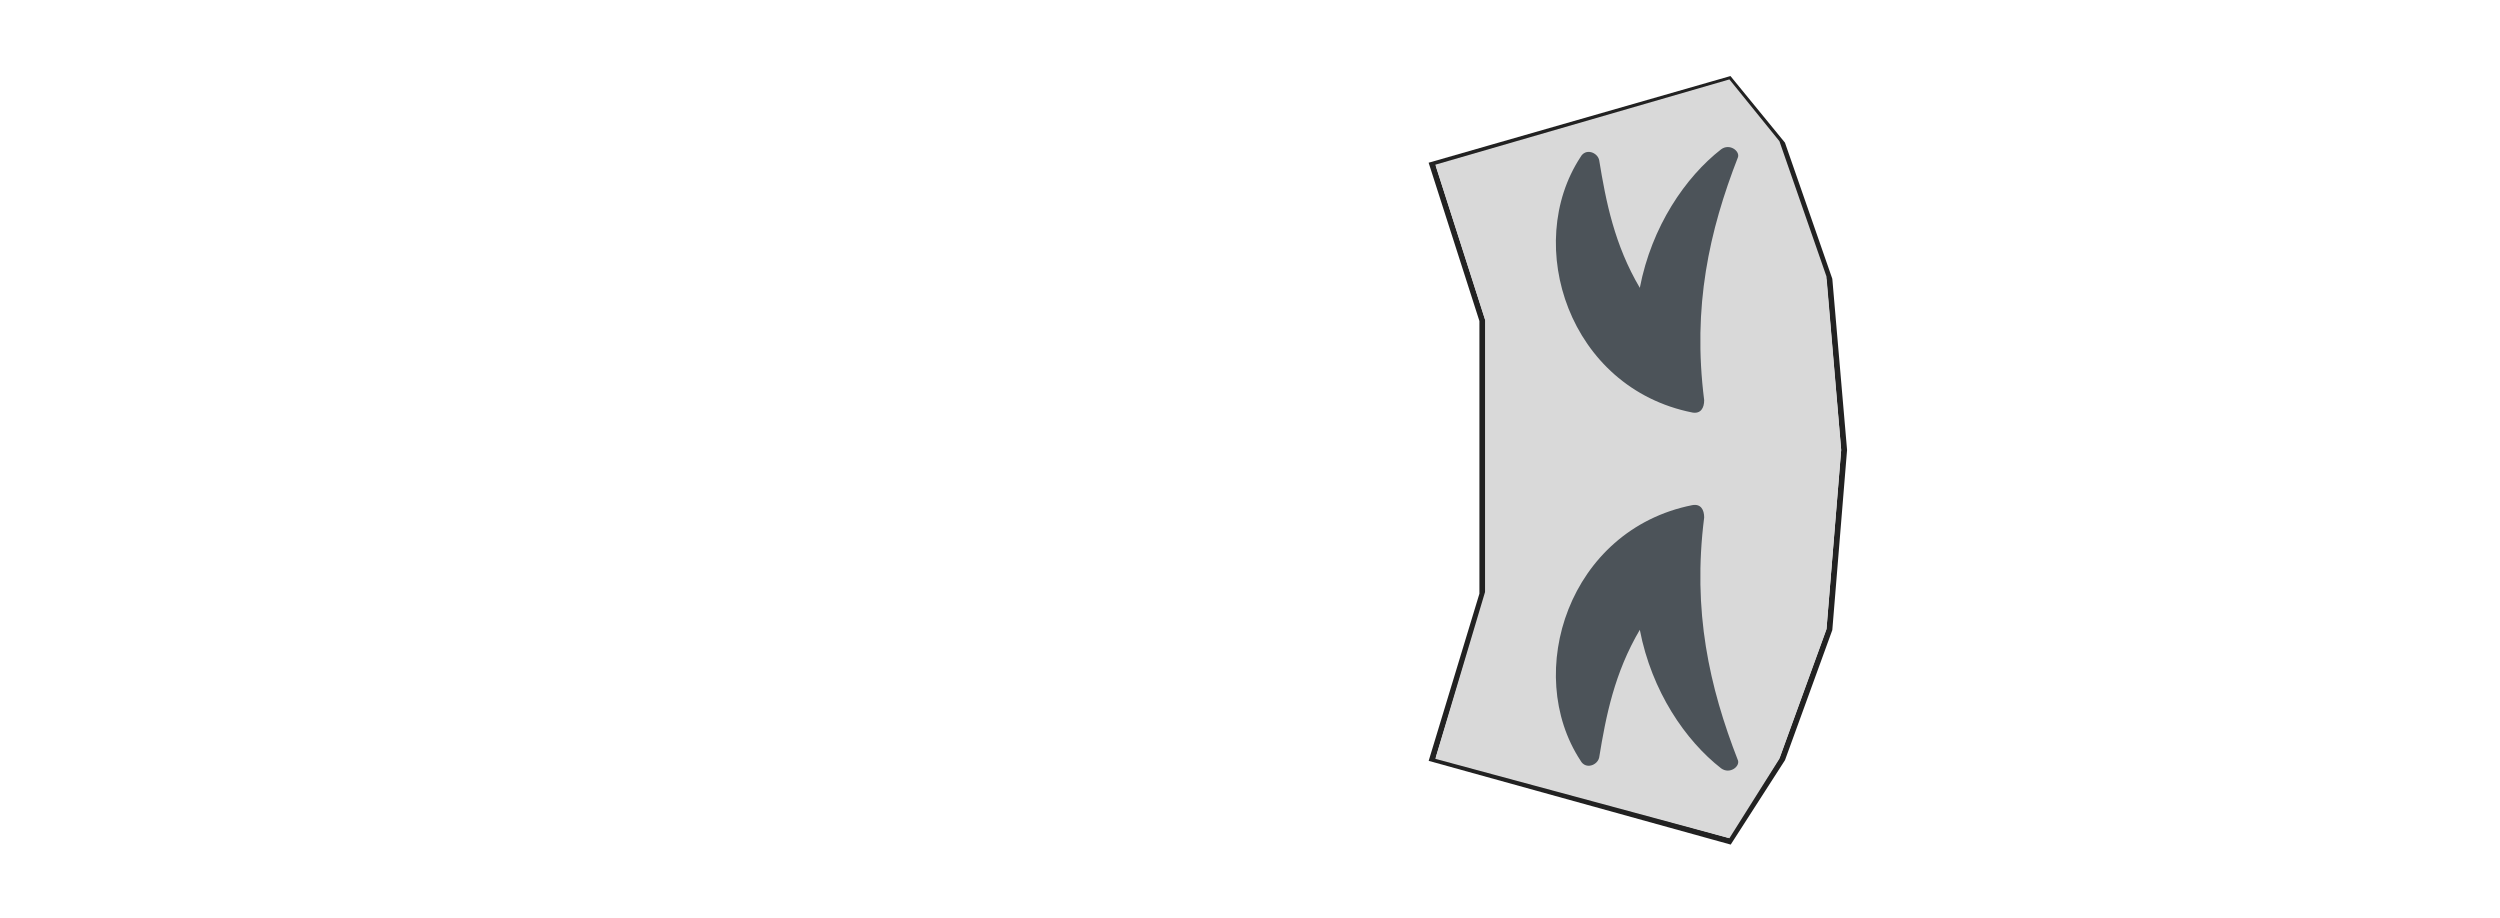
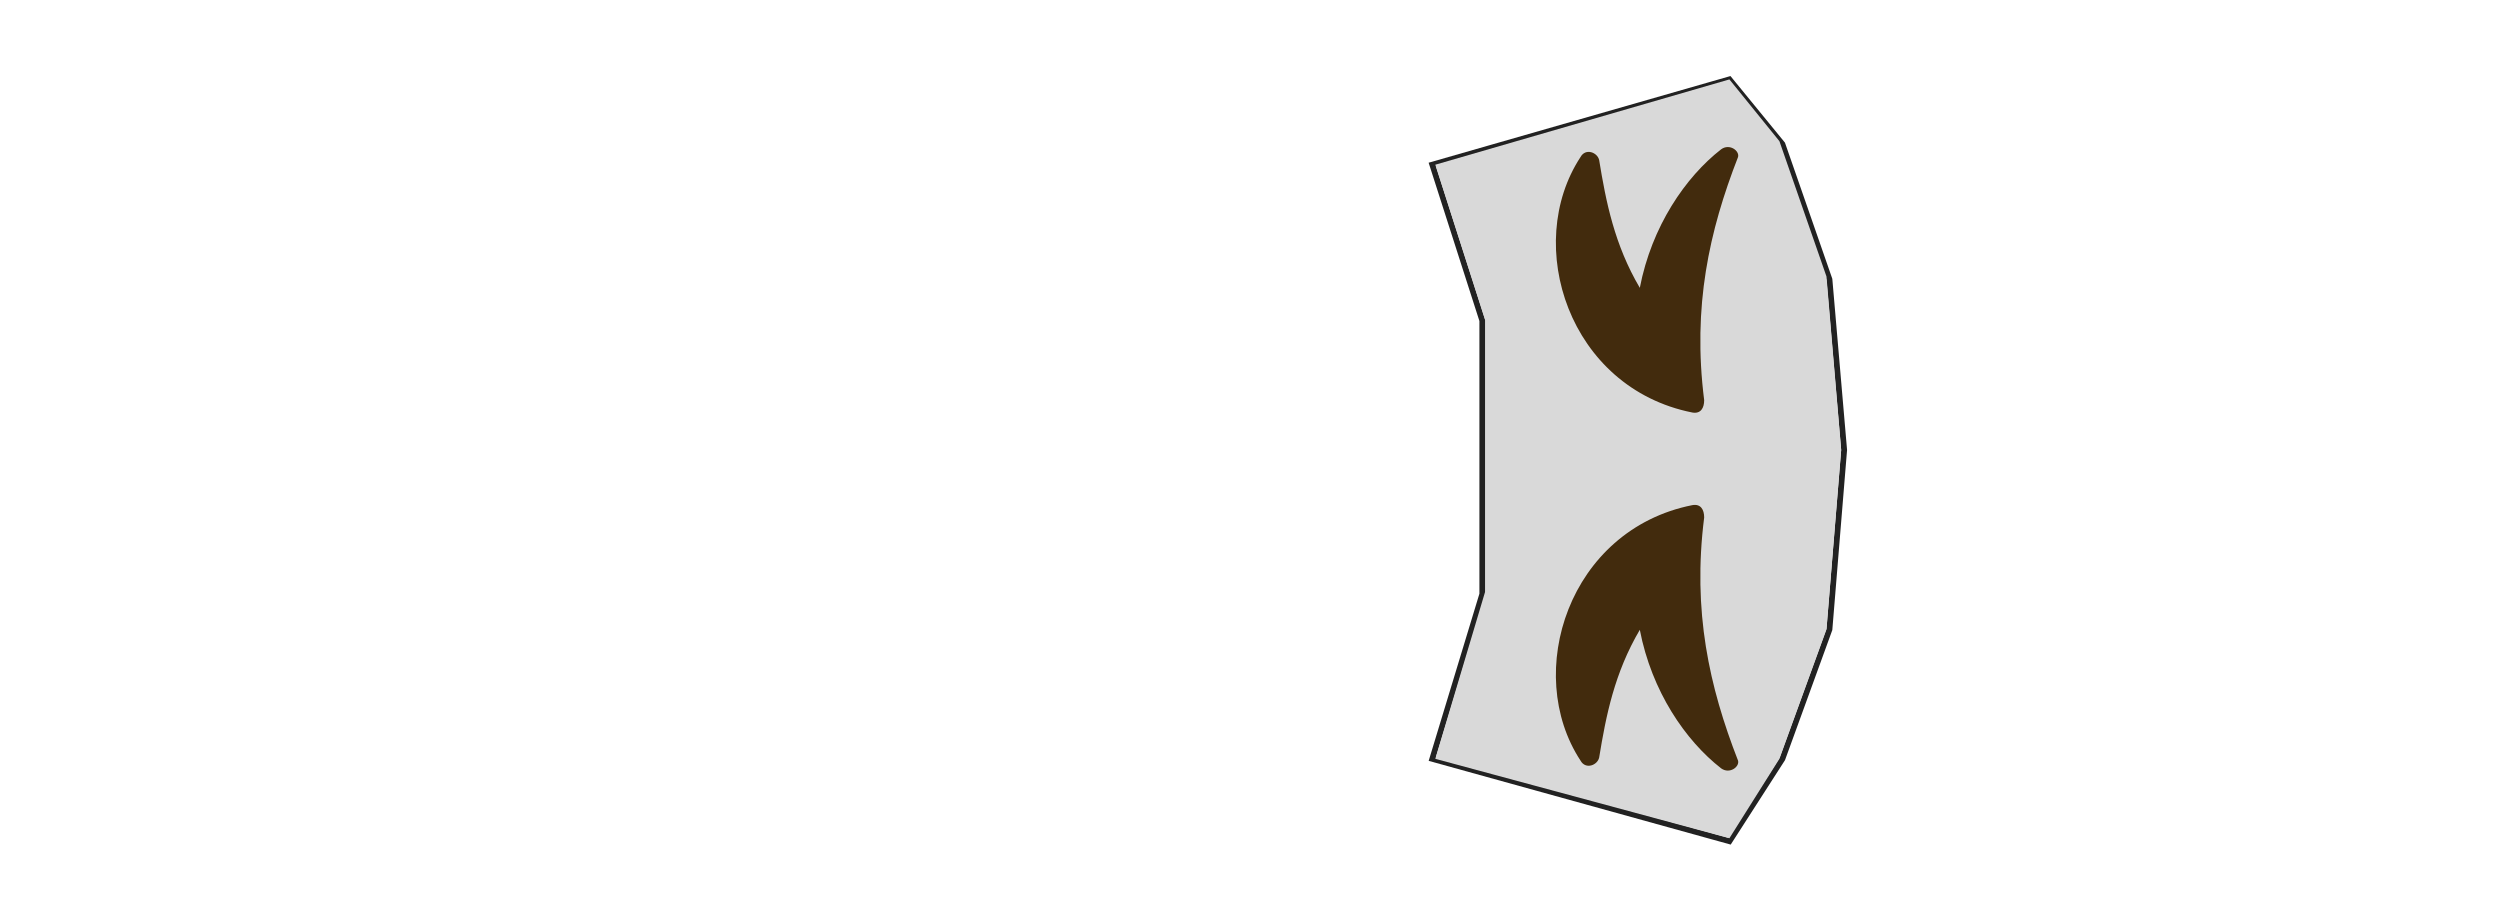
<svg xmlns="http://www.w3.org/2000/svg" width="425" height="156" fill="none" viewBox="0 0 425 156">
  <path stroke="#222" d="m243.5 129 50.5 14 9-14 8-22 2.5-30.5-2.5-29-8-23-9-11L243.5 28l8.5 26.5V101z" />
  <path fill="#d9d9d9" d="M294 142.5 244 129l8.5-28.5v-46L244 28l50-14.5 8.5 10.5 8 23 2.5 29.5-2.5 30.5-8 22z" />
-   <path fill="#4c5359" d="M268.691 129.307c.864 1.57 2.879.785 3.167-.523 1.152-7.065 2.592-14.391 6.91-21.717 2.016 10.466 7.774 18.839 13.821 23.548 1.44 1.047 3.167-.261 2.879-1.308-4.895-12.559-7.774-25.38-5.758-41.34 0-1.309-.576-2.356-2.016-2.094-21.019 4.186-28.793 28.52-19.003 43.434M268.691 26.693c.864-1.57 2.879-.785 3.167.523 1.152 7.065 2.592 14.391 6.91 21.717 2.016-10.466 7.774-18.838 13.821-23.548 1.44-1.047 3.167.261 2.879 1.308-4.895 12.56-7.774 25.38-5.758 41.34 0 1.309-.576 2.356-2.016 2.094-21.019-4.186-28.793-28.52-19.003-43.434" />
+   <path fill="#422B0D" d="M268.691 129.307c.864 1.57 2.879.785 3.167-.523 1.152-7.065 2.592-14.391 6.91-21.717 2.016 10.466 7.774 18.839 13.821 23.548 1.44 1.047 3.167-.261 2.879-1.308-4.895-12.559-7.774-25.38-5.758-41.34 0-1.309-.576-2.356-2.016-2.094-21.019 4.186-28.793 28.52-19.003 43.434M268.691 26.693c.864-1.57 2.879-.785 3.167.523 1.152 7.065 2.592 14.391 6.91 21.717 2.016-10.466 7.774-18.838 13.821-23.548 1.44-1.047 3.167.261 2.879 1.308-4.895 12.56-7.774 25.38-5.758 41.34 0 1.309-.576 2.356-2.016 2.094-21.019-4.186-28.793-28.52-19.003-43.434" />
</svg>
